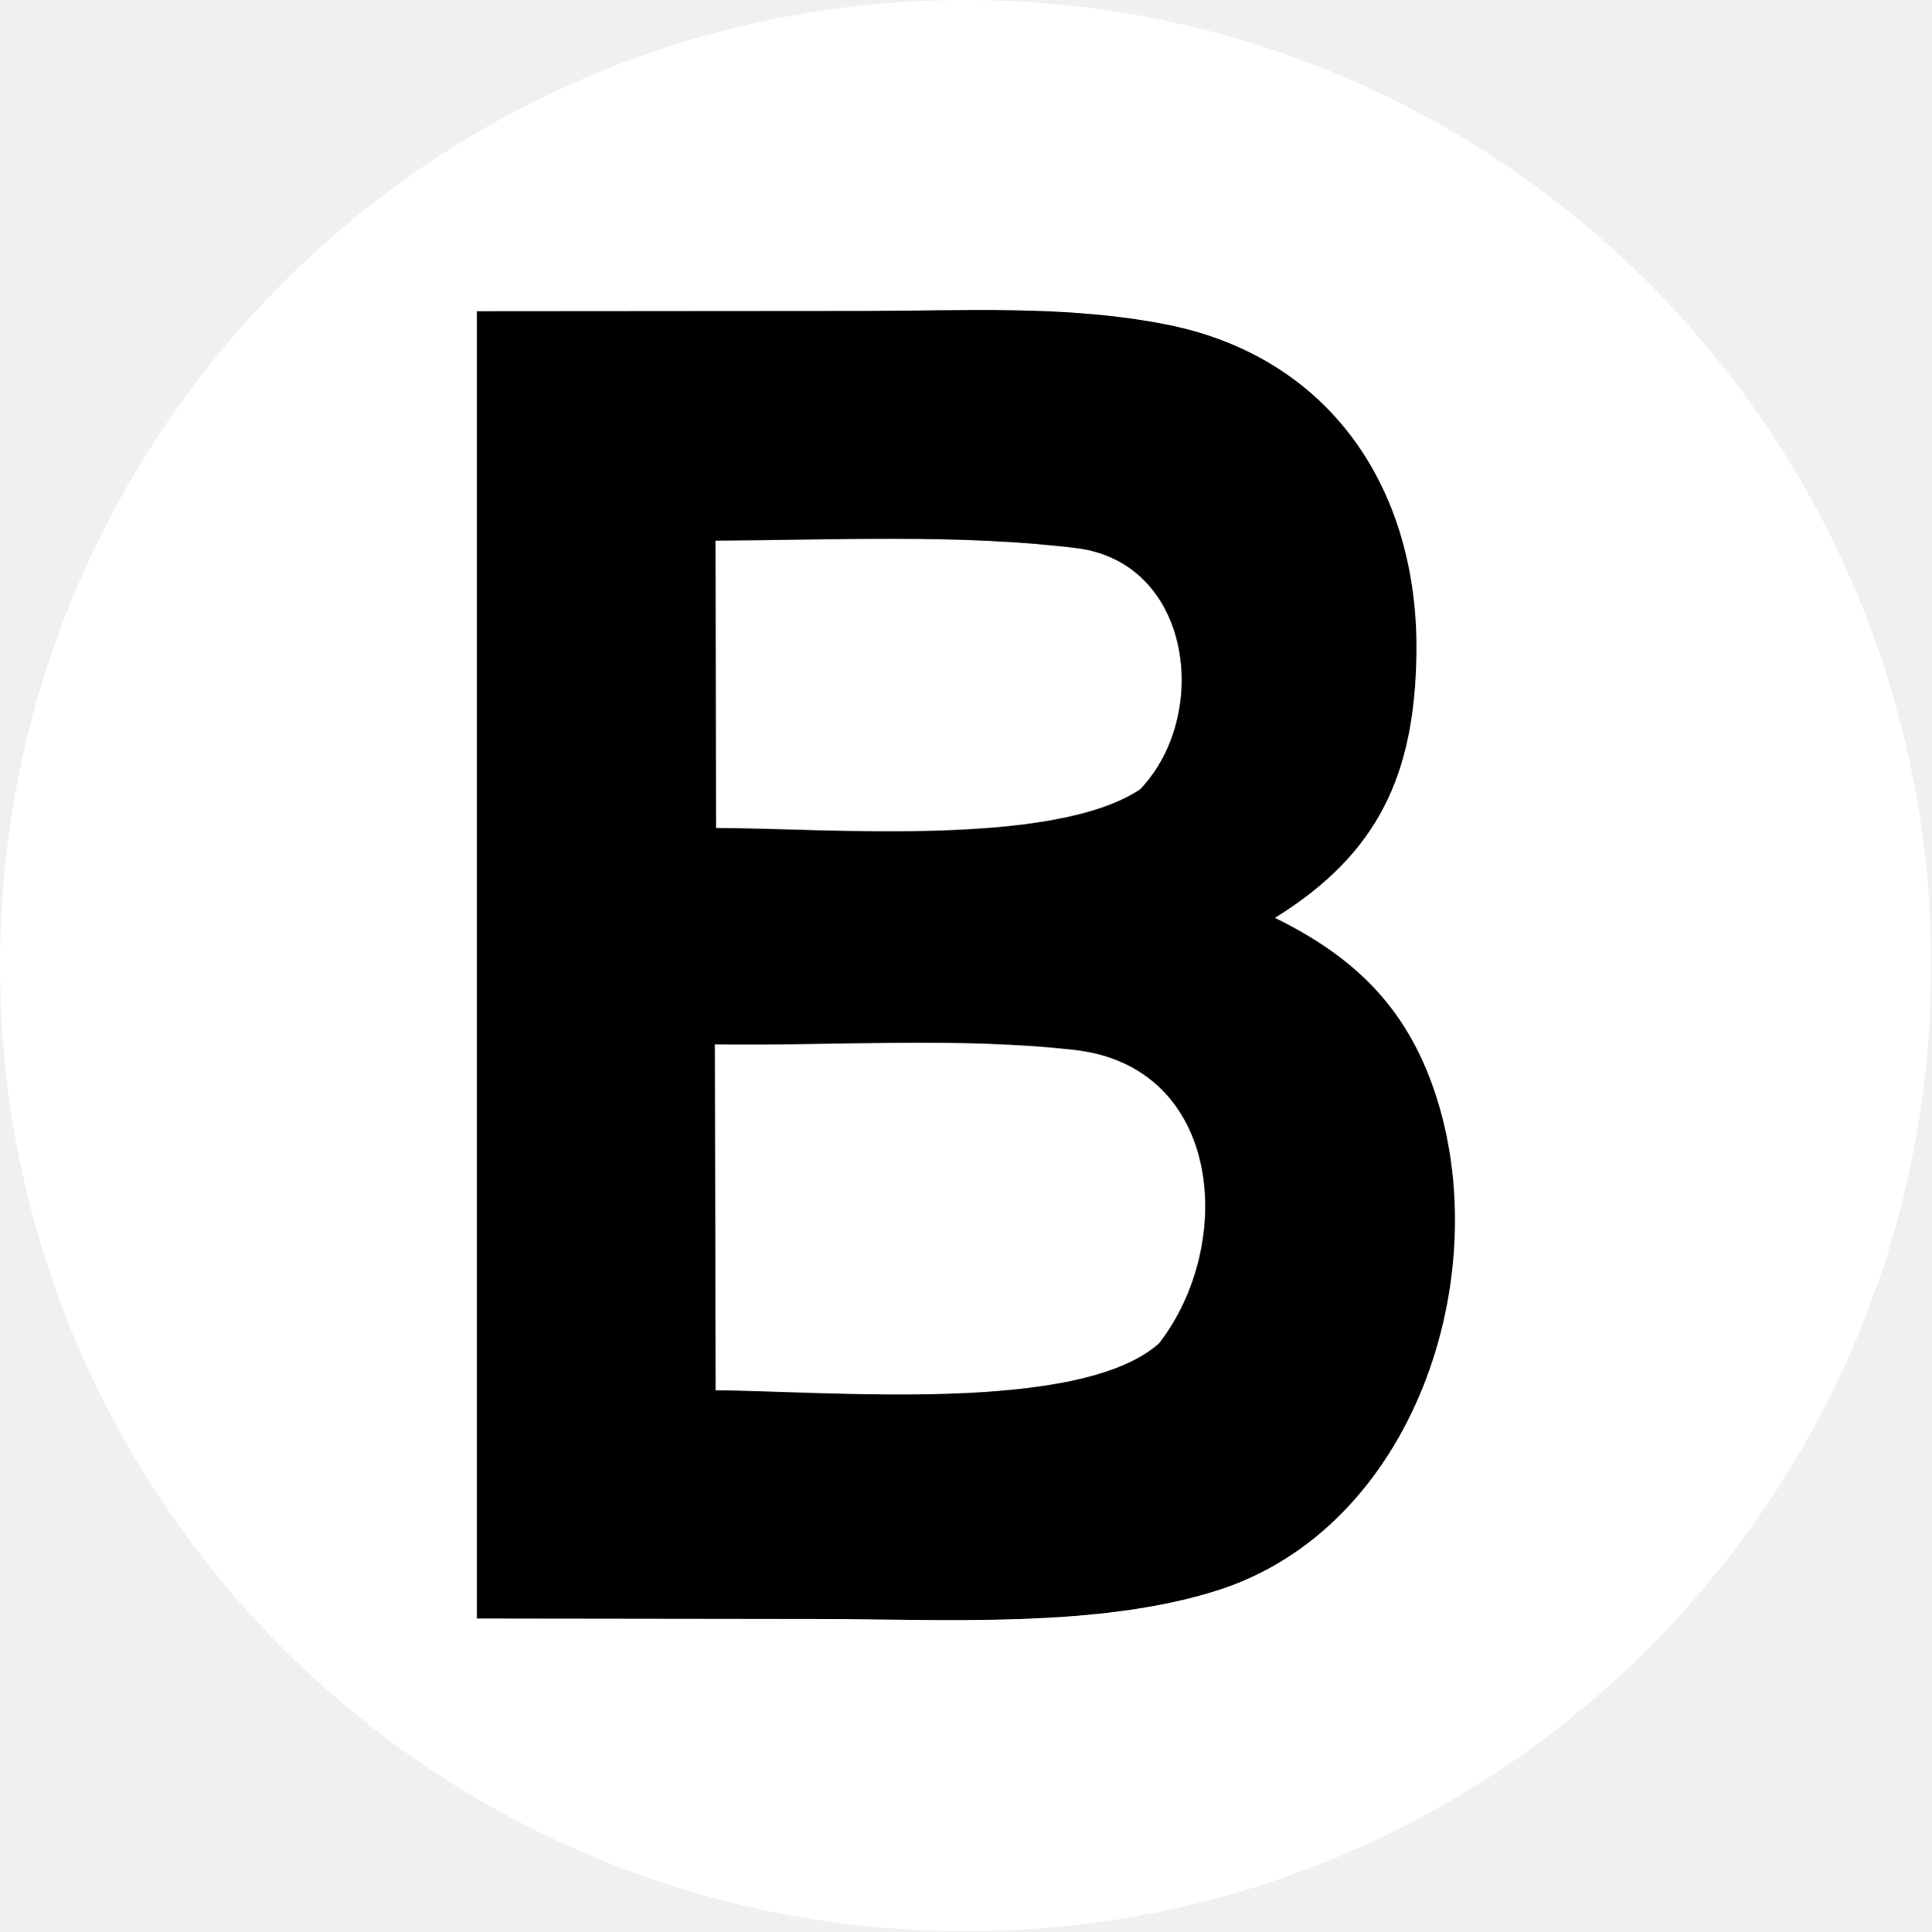
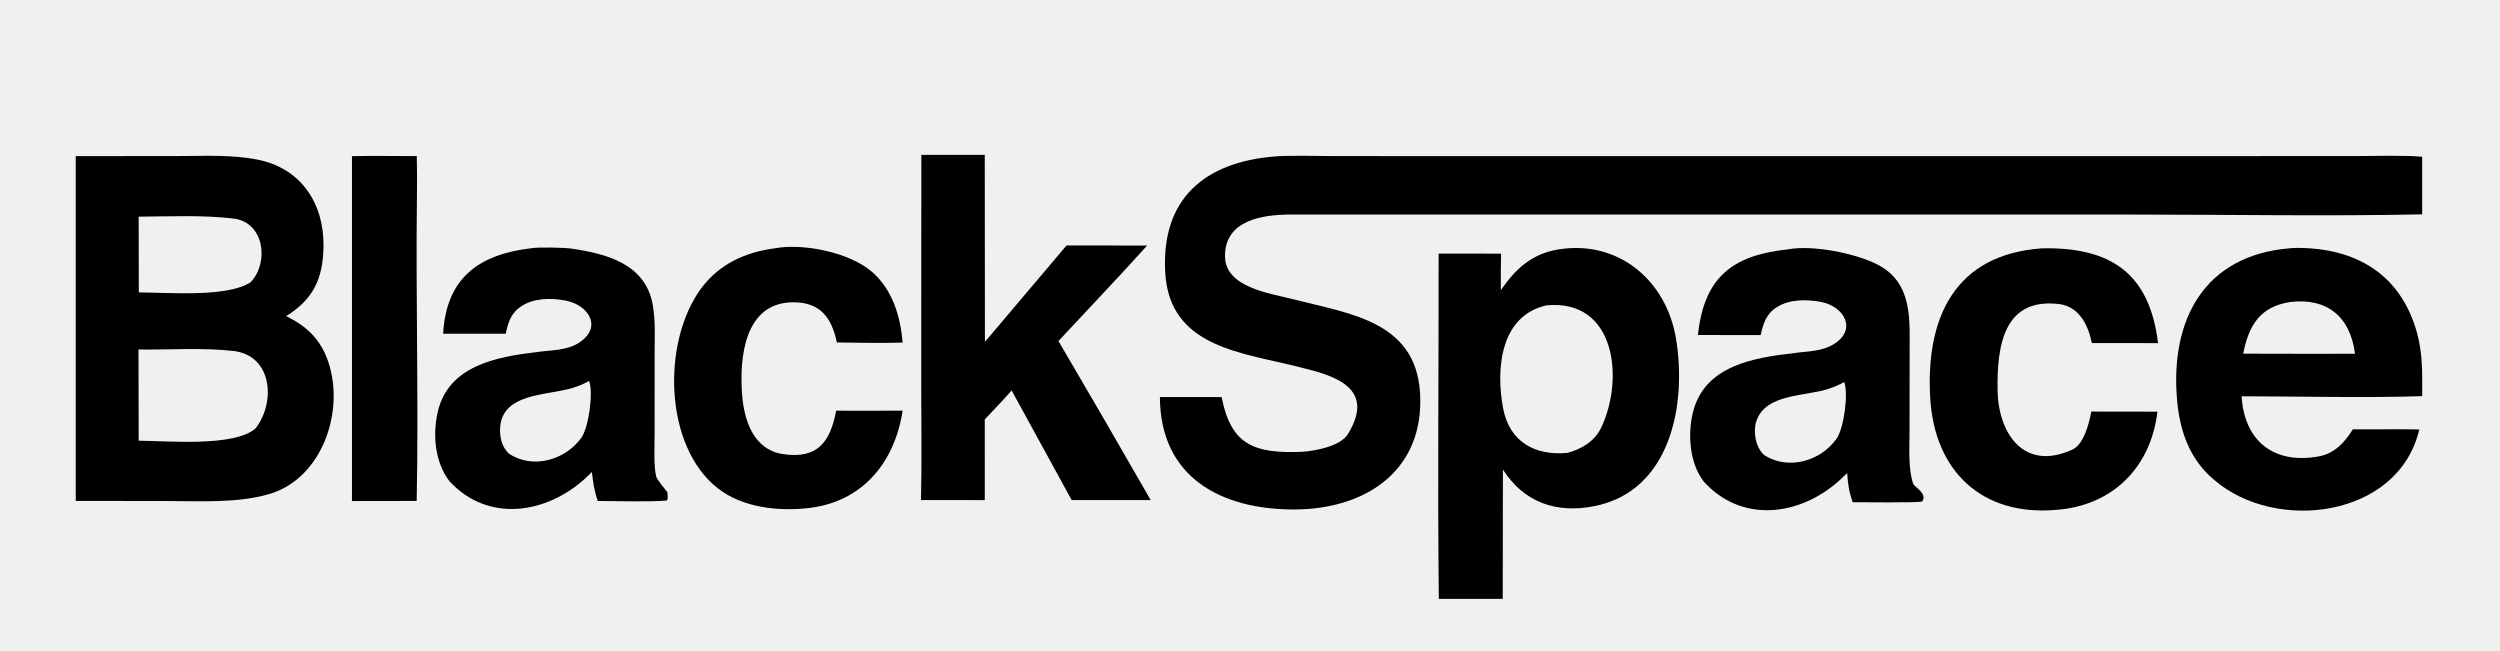
- <svg xmlns="http://www.w3.org/2000/svg" width="567" height="567" viewBox="0 0 567 567" fill="none">
-   <rect width="567" height="567" rx="283.5" fill="white" />
-   <path d="M140 91.367L253.077 91.279C282.951 91.264 312.905 89.458 342.285 95.228C390.803 104.758 416.571 143.934 415.864 192.022C415.345 227.384 404.759 250.617 374.325 269.478C397.375 280.82 412.716 295.407 421.169 320.353C439.548 374.597 415.121 448.742 357.188 467.016C321.898 478.148 276.965 475.337 239.812 475.334L140 475.204V91.367ZM209.874 306.622L210.099 408.202C242.658 408.334 316.825 415.331 340.299 394.403C362.873 365.251 358.921 313.267 315.628 308.283C281.837 304.39 244.285 307.121 209.874 306.622ZM210.227 243.08C243.415 243.207 309.021 248.792 334.724 231.748C355.556 209.992 349.988 165.091 315.965 160.916C281.821 156.727 244.671 158.571 210.069 158.733L210.227 243.08Z" fill="black" />
+ <svg xmlns="http://www.w3.org/2000/svg" width="2179" height="567" viewBox="0 0 2179 567" fill="none">
+   <g clip-path="url(#clip0_6_14)">
+     <path d="M1110.59 136.411C1122.12 135.264 1150.96 136.036 1163.78 136.04L1269.04 136.082L1602.69 136.08L1944.31 136.065L2052.99 136.03C2069.2 136.026 2096.11 135.178 2111.17 136.634V186.833C2029.16 188.563 1941.69 187.012 1859.33 187.012L1371.22 187.004L1124.23 186.981C1100.32 187.188 1067.47 191.8 1067.7 223.487C1068.06 250.337 1105.8 255.399 1126 260.558C1178.58 273.983 1237.87 280.337 1237.95 349.441C1238.03 413.271 1187.21 443.974 1128.04 444.057C1064.64 444.146 1011.25 416.321 1010.97 346.093L1064.75 346.1C1072.97 387.845 1092.88 395.482 1135.07 393.799C1146.06 392.998 1168.18 389.15 1174.83 378.353C1200.13 337.17 1161.02 327.035 1133.89 320.311C1083.78 307.259 1019.22 303.653 1015.6 237.344C1012.08 172.979 1050.2 141.419 1110.59 136.411Z" fill="black" />
+     <path d="M1995.68 216.395C1997.93 216.171 2000.18 216.059 2002.44 216.06C2053.07 216.176 2091.93 238.541 2106.39 289.102C2111.83 308.131 2111.21 325.762 2111.2 345.276C2061.93 346.918 2003.85 345.439 1953.76 345.409C1956.17 383.855 1981.17 404.926 2020.88 397.829C2034.58 395.381 2043.64 385.742 2050.69 374.208L2095.27 374.163L2108.64 374.315C2090.75 451.262 1983.47 464.765 1929.75 418.169C1908.55 400.378 1899.95 375.929 1897.55 348.806C1891.38 278.878 1921.01 222.65 1995.68 216.395ZM2012.6 308.373L2052.61 308.317C2048.66 276.485 2028.61 259.255 1995.97 263.24C1969.78 267.382 1960.03 283.542 1955.17 308.254L2012.6 308.373Z" fill="black" />
+     <path d="M462.941 216.375C468.899 215.224 491.833 215.83 497.346 216.603C528.693 220.998 562.817 230.061 568.978 265.932C571.351 279.746 570.592 292.18 570.583 305.956L570.548 378.169C570.544 387.623 569.58 407.08 572.037 415.719C572.673 417.949 579.707 426.537 581.684 428.998C581.879 431.374 582.439 434.234 581.342 436.228C568.07 437.61 535.725 436.682 521.067 436.645C517.835 427.747 517.003 420.605 515.896 411.379C514.229 413.099 512.514 414.771 510.752 416.395C476.487 448.045 425.358 455.984 391.653 419.339C390.65 418.033 389.715 416.677 388.85 415.275C378.759 398.938 377.338 377.531 381.516 359.144C390.651 318.942 432.442 310.992 467.424 306.955C479.878 305.004 493.812 305.787 504.794 298.658C525.513 285.043 512.787 265.831 493.21 262.035C480.833 259.636 466.02 259.572 454.945 266.574C445.415 272.598 442.996 280.623 440.796 290.887L386.24 290.907C388.915 242.284 417.349 221.726 462.941 216.375ZM443.613 395.45C464.18 409.042 492.063 401.298 506.394 382.039C513.321 372.729 517.263 341.707 513.473 332.045C507.022 335.426 505.444 336.09 498.721 338.187C479.339 344.233 444.552 342.537 437.175 365.599C434.944 372.573 435.485 382.626 438.872 389.05C440.096 391.425 441.698 393.587 443.613 395.45Z" fill="black" />
+     <path d="M1557.99 217.386C1579.86 213.229 1617.27 220.693 1636.7 230.742C1667.6 246.734 1664.45 279.618 1664.42 309.084L1664.35 374.653C1664.37 389.421 1662.96 407.394 1667.39 421.369C1668.42 424.602 1680.39 430.035 1675.32 437.159C1669.62 438.317 1623.1 437.747 1614.86 437.749C1611.45 428.23 1610.76 422.352 1609.98 412.299C1607.88 414.419 1605.73 416.487 1603.53 418.503C1568.73 449.912 1517.93 456.48 1484.69 419.398C1483.48 417.665 1482.35 415.886 1481.29 414.065C1472.19 398.266 1471.29 375.653 1475.82 358.401C1486.22 318.774 1528.4 311.769 1563.24 307.824C1575.22 306.036 1587.33 306.592 1598.06 300.109C1618.97 287.478 1607.49 267.298 1587.81 263.3C1575.31 260.761 1560.14 260.619 1548.94 267.558C1539.49 273.408 1536.89 281.742 1534.57 292.049L1479.91 291.997C1485.24 242.265 1509.31 222.534 1557.99 217.386ZM1537.61 396.622C1558.53 410.091 1586.48 402.133 1600.6 382.61C1607.22 373.447 1611.24 342.786 1607.4 333.025C1602.08 335.814 1598.81 337.254 1593 339.14C1573.2 345.557 1539.28 343.079 1531.01 366.597C1527.65 376.127 1530.15 389.842 1537.61 396.622Z" fill="black" />
+     <path d="M675.568 216.367C700.59 211.85 740.392 220.088 759.817 236.761C777.87 252.256 784.811 275.735 786.759 298.571C768.997 299.21 747.334 298.697 729.409 298.487C724.851 276.964 715.113 263.569 691.768 263.474C649.036 263.299 644.431 311.072 646.773 343.644C648.524 366.541 656.74 392.041 682.739 395.847C712.913 400.265 723.743 384.783 728.8 357.958L744.836 357.975L786.738 357.959C779.83 402.884 752.044 437.148 705.475 442.73C678.904 445.914 647.24 442.598 625.555 425.545C578.322 388.403 577.008 297.451 611.209 251.274C627.136 229.915 649.741 219.77 675.568 216.367Z" fill="black" />
+     <path d="M1779.84 216.451C1840.12 215.225 1873.61 238.46 1880.94 299.054L1823.27 299.02C1820.12 283.614 1812.68 268.192 1796.06 265.193C1747.25 258.571 1740.24 299.706 1741.12 340.944C1741.9 377.752 1764.01 411.252 1806.4 391.822C1816.05 387.401 1820.88 369.408 1822.74 358.717L1849.76 358.739L1880.42 358.806C1874.62 407.742 1841.02 440.875 1792.01 444.416C1727.65 449.954 1686 410.837 1682.36 346.695C1678.38 276.548 1704 221.757 1779.84 216.451Z" fill="black" />
+     <path d="M306.769 136.13C325.006 135.692 344.902 136.074 363.274 136.055C363.604 148.078 363.534 160.79 363.385 172.844C362.304 260.565 364.953 348.968 363.174 436.622L306.756 436.713L306.769 136.13Z" fill="black" />
+     <path d="M66 136.089L154.526 136.02C177.914 136.008 201.364 134.594 224.364 139.112C262.348 146.572 282.521 177.242 281.968 214.889C281.561 242.573 273.274 260.762 249.448 275.528C267.493 284.407 279.503 295.827 286.121 315.357C300.51 357.823 281.386 415.87 236.032 430.176C208.404 438.891 173.227 436.69 144.14 436.688L66 436.586V136.089ZM120.703 304.607L120.879 384.132C146.369 384.235 204.433 389.713 222.81 373.329C240.482 350.506 237.388 309.809 203.496 305.907C177.041 302.86 147.642 304.998 120.703 304.607ZM120.979 254.861C146.961 254.961 198.323 259.333 218.445 245.99C234.754 228.957 230.395 193.805 203.759 190.537C177.028 187.258 147.944 188.701 120.856 188.828L120.979 254.861Z" fill="black" />
+     <path d="M1308.14 252.892C1320.8 234.459 1335.1 221.273 1357.89 217.471C1410.02 208.768 1452.29 243.921 1460.81 295.149C1470.31 352.397 1456.3 428.213 1389.28 441.227C1356.52 447.586 1328.46 438.096 1309.93 409.261L1309.79 522H1254.08C1252.95 422.249 1254.02 320.949 1253.9 221.051L1308.33 221.074C1308.1 231.678 1308.03 242.286 1308.14 252.892ZM1366 394.756C1378.34 391.506 1389.81 384.743 1395.45 373.025C1415.83 330.652 1408.48 260.482 1348.02 266.127C1307.64 275.077 1303.58 321.534 1310.14 356.023C1315.65 384.908 1337.56 397.327 1366 394.756Z" fill="black" />
+     <path d="M803.042 135H858.32L858.459 297.975L929.595 213.944L999.853 214.001C974.895 241.723 948.021 269.818 922.557 297.25C949.599 343.319 976.4 389.53 1002.96 435.881L934.051 435.836L881.735 340.305C874.357 348.791 866.081 357.319 858.33 365.538L858.337 435.903L802.738 435.837C803.515 402.703 802.946 367.356 802.945 334.068L803.042 135Z" fill="black" />
+   </g>
+   <defs>
+     <clipPath id="clip0_6_14">
+       <rect width="2046" height="387" fill="white" transform="translate(66 135)" />
+     </clipPath>
+   </defs>
</svg>
